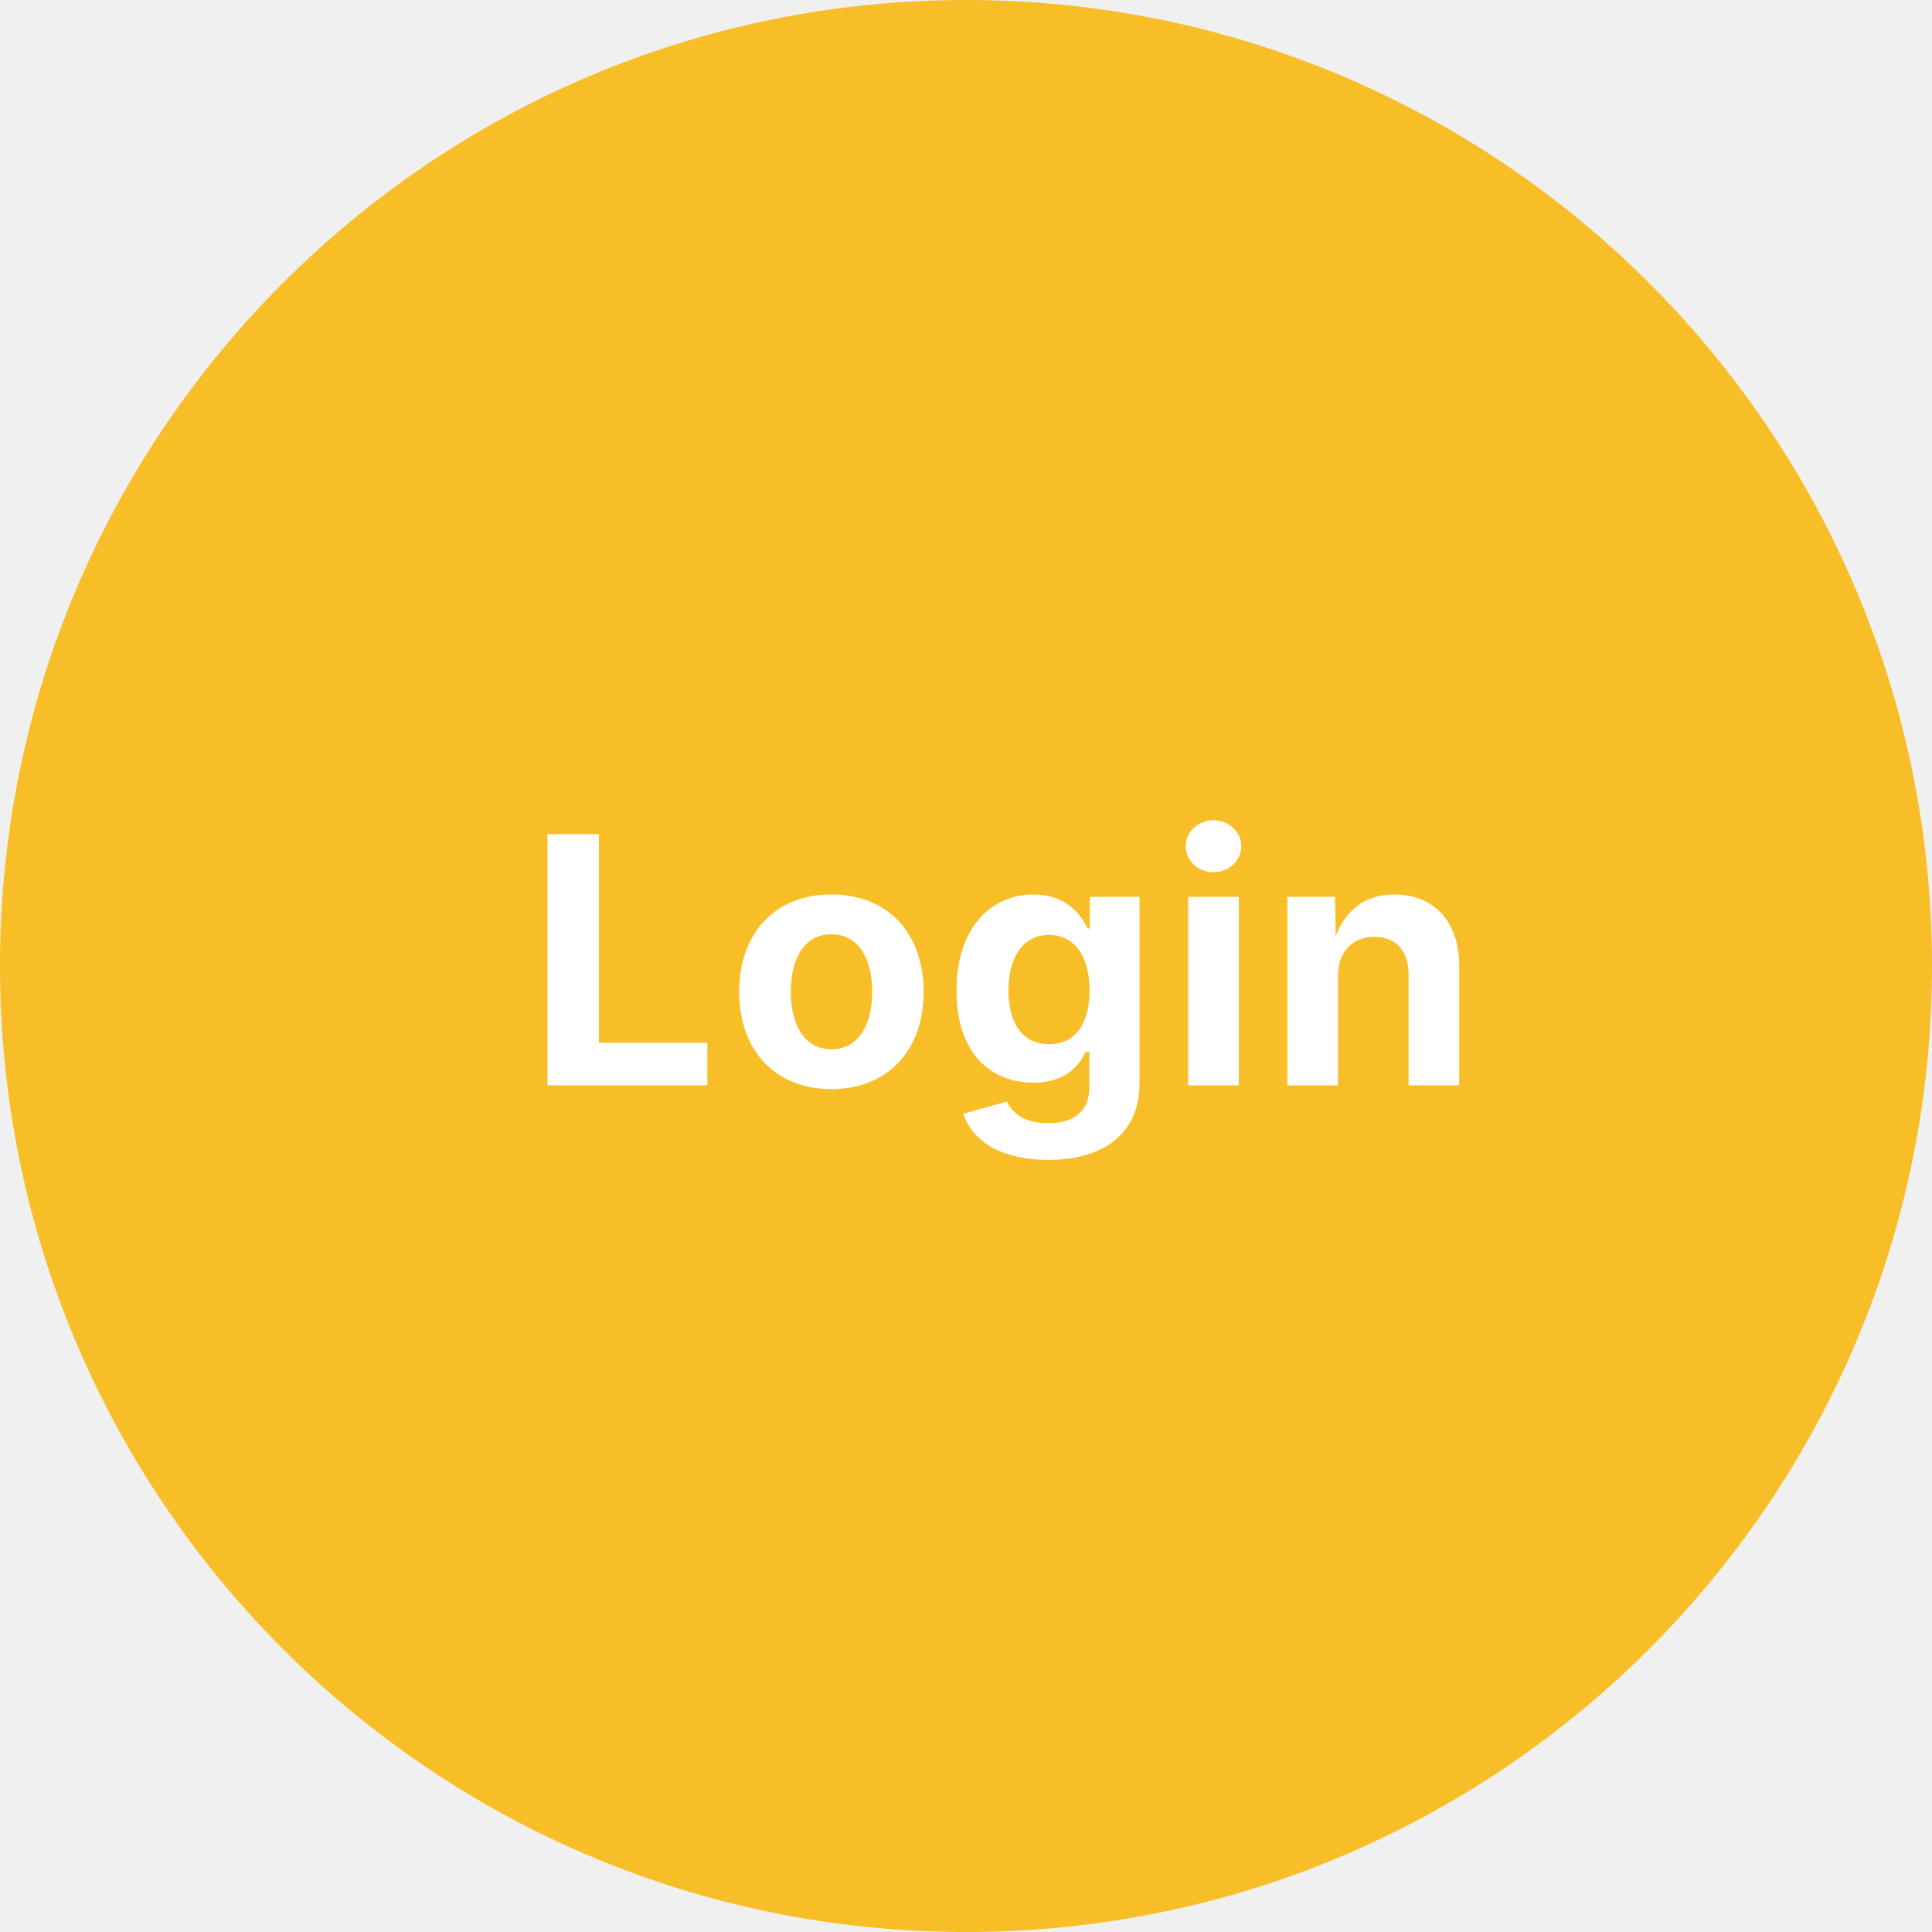
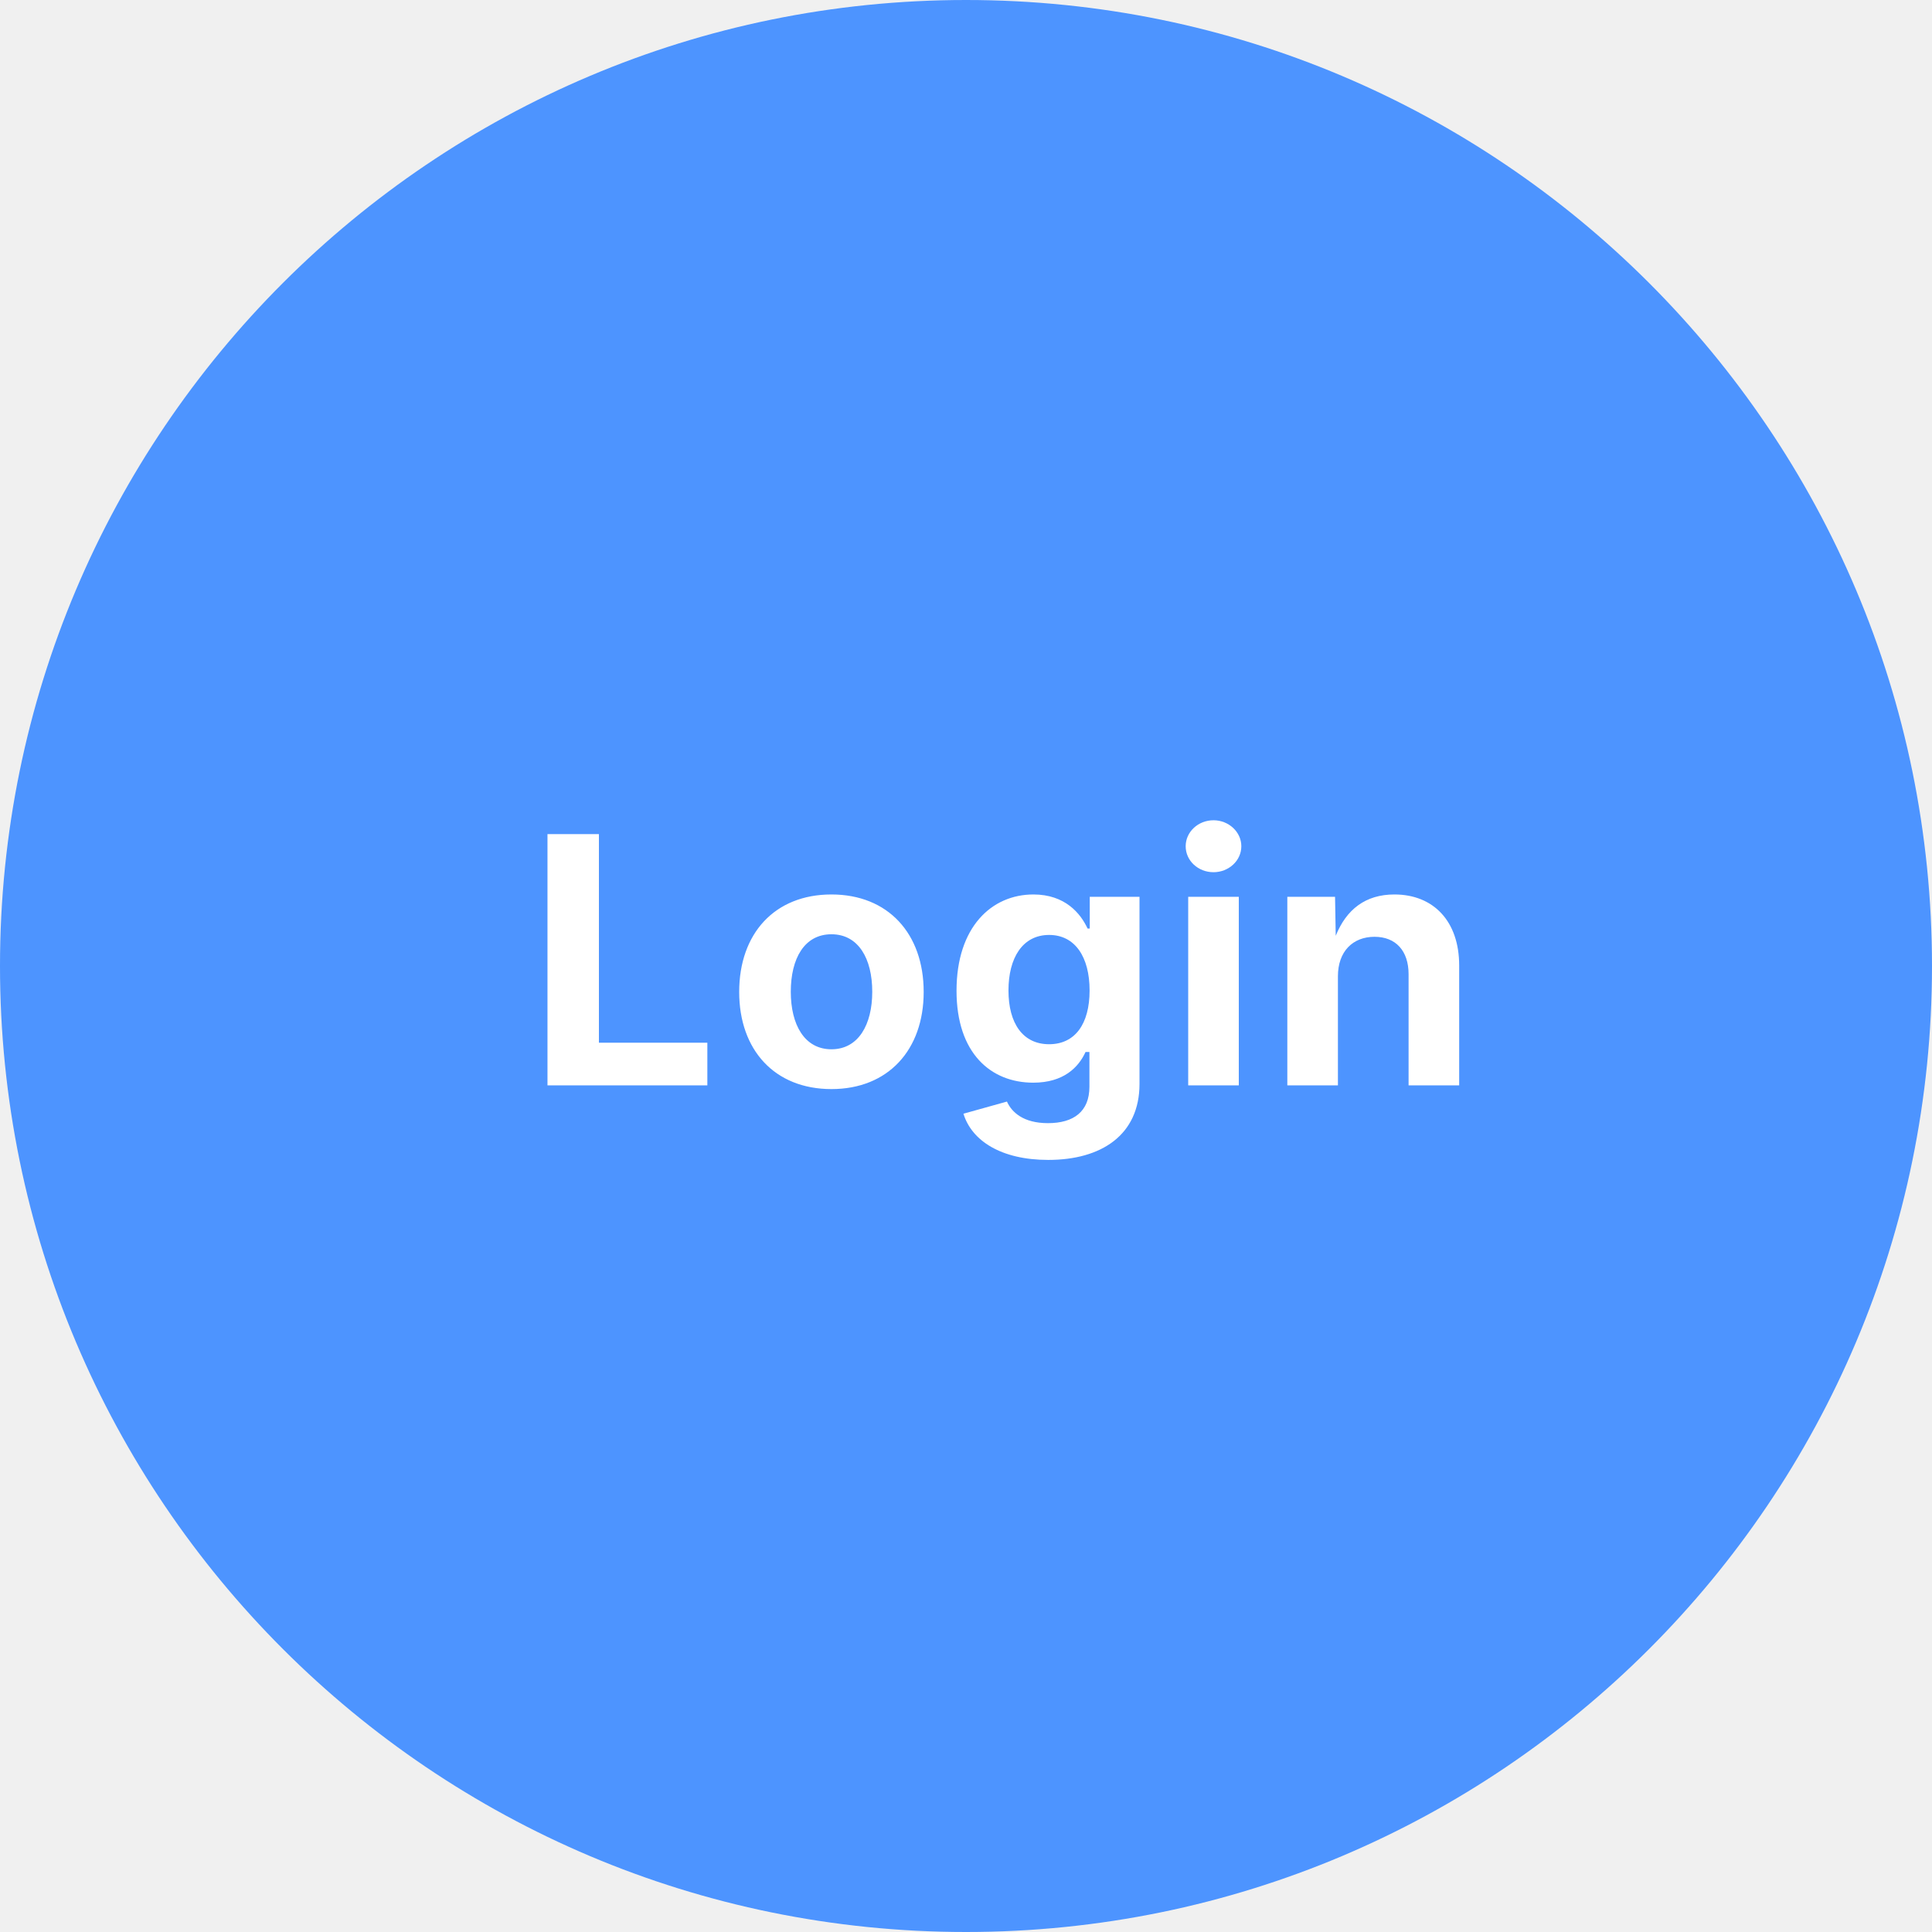
<svg xmlns="http://www.w3.org/2000/svg" width="120" height="120" viewBox="0 0 179 179">
  <defs>
-     <style>.a{fill:#f8be28;}.b{fill:#fff;font-size:32px;font-family:SFProDisplay-Bold, SF Pro Display;font-weight:700;letter-spacing:0.016em;}</style>
+     <style>.a{fill:#4D94FF;}.b{fill:#fff;font-size:32px;font-family:SFProDisplay-Bold, SF Pro Display;font-weight:700;letter-spacing:0.016em;}</style>
  </defs>
  <g transform="translate(-1218 -315)">
    <g transform="translate(1218 315)">
      <circle class="a" cx="89.5" cy="89.5" r="89.5" />
    </g>
    <text class="b" transform="translate(1307.931 415.56)">
      <tspan x="-41.315" y="0">Login</tspan>
    </text>
  </g>
</svg>
